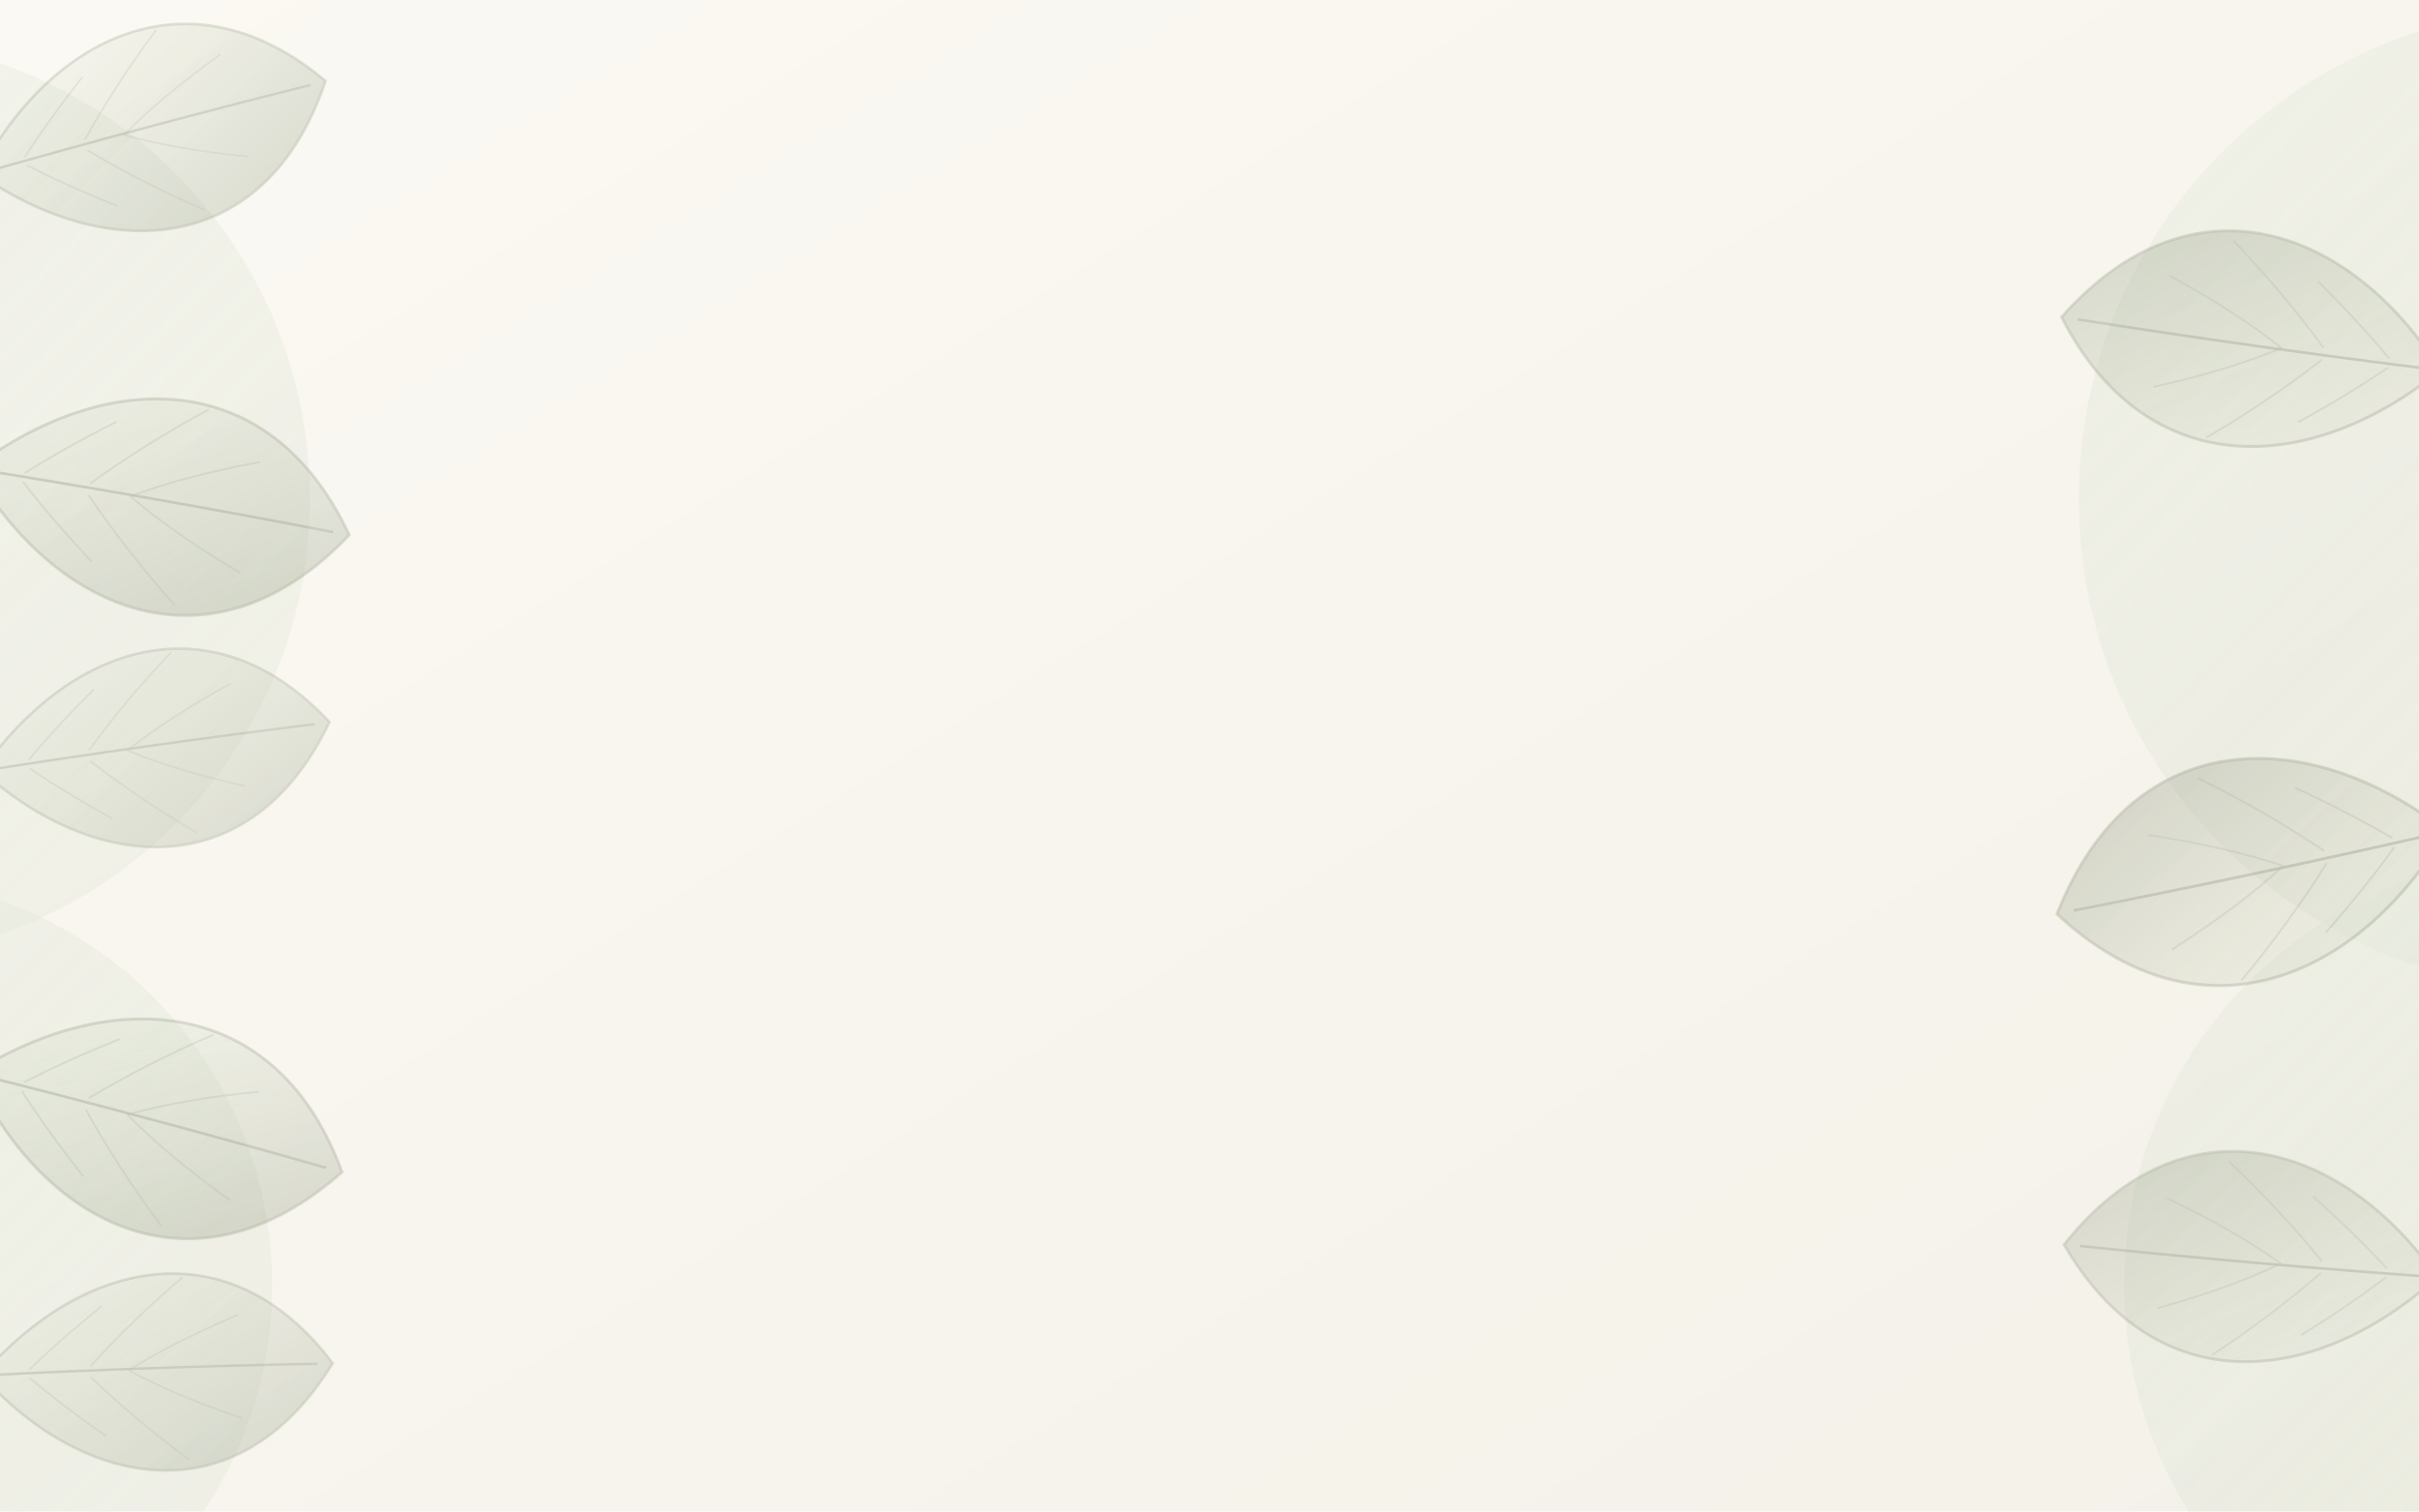
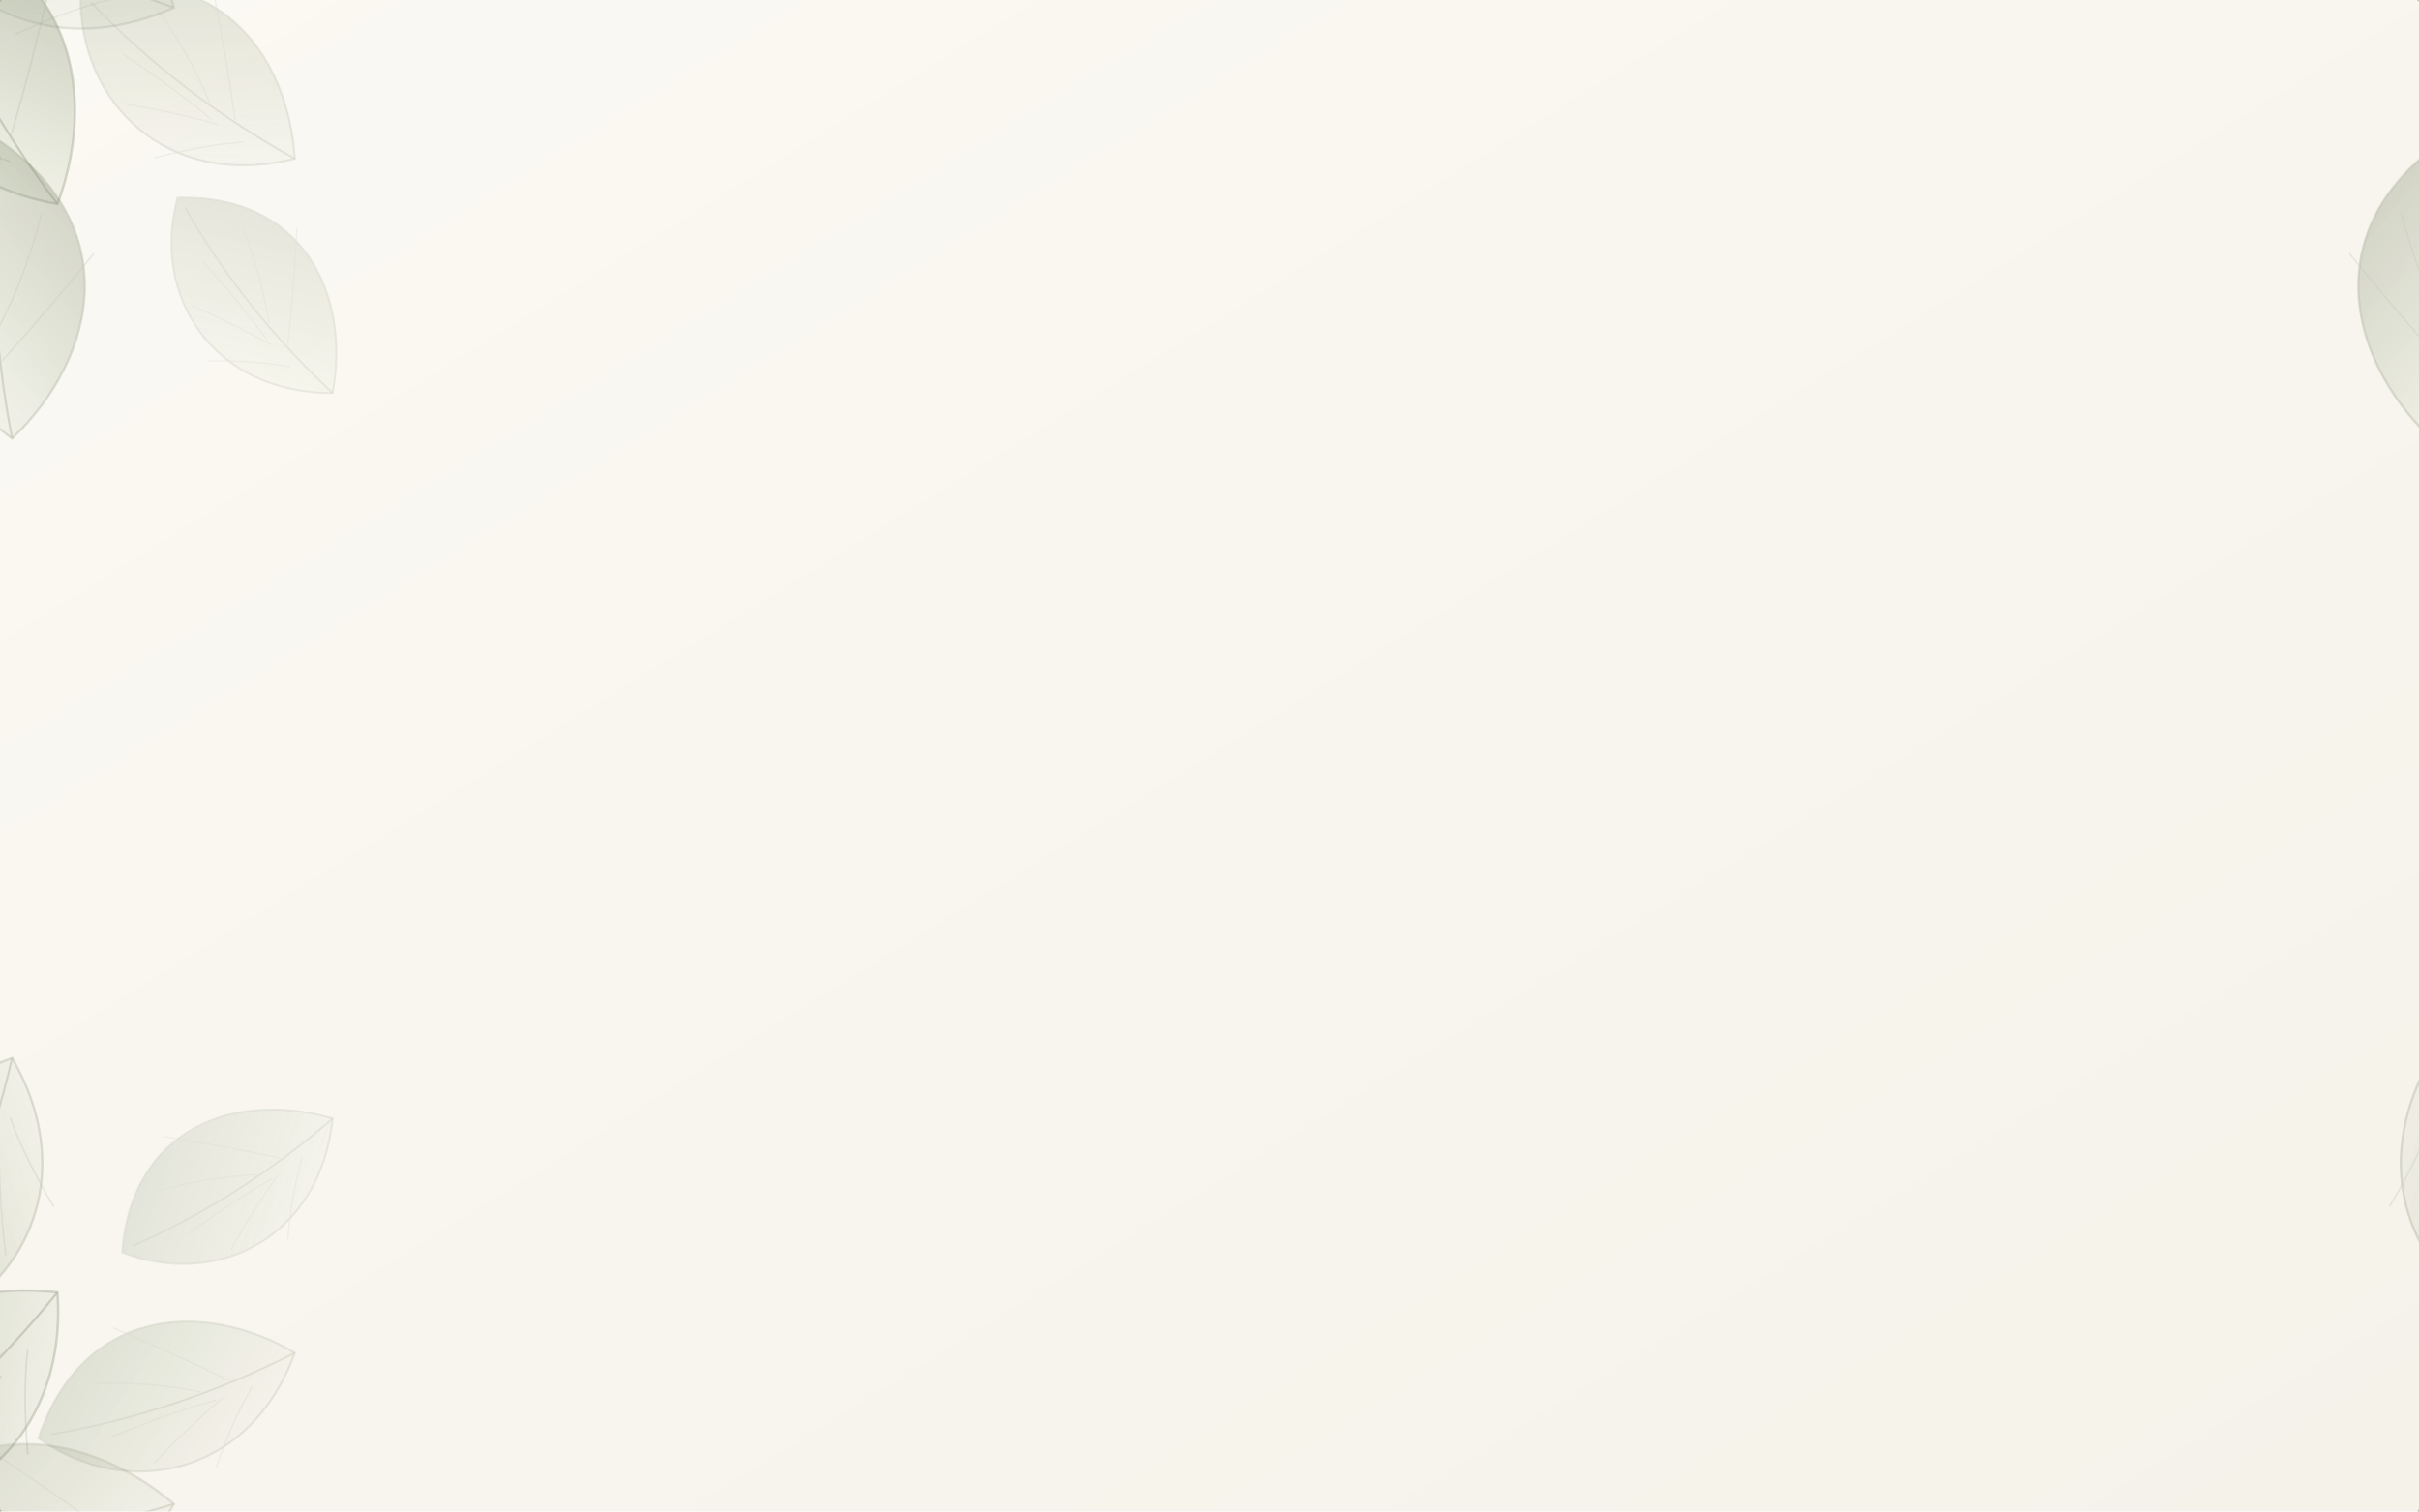
<svg xmlns="http://www.w3.org/2000/svg" viewBox="0 0 1600 1000" preserveAspectRatio="xMidYMid slice">
  <defs>
    <linearGradient id="paper" x1="0" y1="0" x2="1" y2="1">
      <stop stop-color="#fbf9f3" />
-       <stop offset="1" stop-color="#f4f1e9" />
+       <stop offset="1" stop-color="#f5f2ea" />
    </linearGradient>
-     <linearGradient id="leafTint" x1="0" y1="0" x2="1" y2="1">
-       <stop stop-color="#788568" stop-opacity=".72" />
-       <stop offset=".48" stop-color="#aab49a" stop-opacity=".56" />
-       <stop offset="1" stop-color="#d5dcc9" stop-opacity=".3" />
-     </linearGradient>
-     <linearGradient id="sage" x1="0" y1="0" x2="1" y2="1">
-       <stop stop-color="#dce5d4" stop-opacity=".58" />
-       <stop offset="1" stop-color="#b9c9b1" stop-opacity=".25" />
+     <linearGradient id="leafFill" x1="0" y1="0" x2="1" y2="1">
+       <stop stop-color="#778365" stop-opacity=".86" />
+       <stop offset=".52" stop-color="#aab498" stop-opacity=".68" />
+       <stop offset="1" stop-color="#d8dfce" stop-opacity=".3" />
    </linearGradient>
    <g id="leaf">
-       <path d="M0 0 C-72 -86 -184 -112 -258 0 C-185 104 -76 82 0 0Z" fill="url(#leafTint)" stroke="#737d62" stroke-opacity=".55" stroke-width="2" />
-       <path d="M-247 0 Q-125 2 0 0" fill="none" stroke="#667257" stroke-opacity=".62" stroke-width="1.8" />
-       <path d="M-190 -38 Q-142 -20 -108 0 M-150 -67 Q-112 -37 -80 -4 M-190 38 Q-142 20 -108 0 M-150 67 Q-112 37 -80 4 M-90 -48 Q-58 -24 -35 -3 M-90 48 Q-58 24 -35 3" fill="none" stroke="#78836a" stroke-opacity=".38" stroke-width="1.3" />
+       <path d="M0 0 C-48 -78 -142 -118 -226 -38 C-184 45 -82 74 0 0Z" fill="url(#leafFill)" stroke="#727b61" stroke-opacity=".55" stroke-width="1.8" />
+       <path d="M-215 -36 Q-112 -2 0 0" fill="none" stroke="#687354" stroke-opacity=".58" stroke-width="1.6" />
+       <path d="M-164 -58 Q-118 -35 -86 -8 M-126 -91 Q-91 -48 -60 -5 M-170 -10 Q-112 -4 -78 4 M-150 27 Q-112 14 -72 5 M-105 55 Q-74 26 -45 8" fill="none" stroke="#78836a" stroke-opacity=".35" stroke-width="1.2" />
    </g>
  </defs>
  <rect width="1600" height="1000" fill="url(#paper)" />
-   <g fill="url(#sage)" opacity=".48">
-     <circle cx="-100" cy="330" r="305" />
-     <circle cx="1700" cy="330" r="325" />
-     <circle cx="-90" cy="850" r="270" />
-     <circle cx="1690" cy="850" r="285" />
-   </g>
  <g>
-     <use href="#leaf" transform="translate(-14 115) rotate(165) scale(0.92)" opacity="0.38" />
-     <use href="#leaf" transform="translate(-18 310) rotate(190) scale(0.98)" opacity="0.42" />
-     <use href="#leaf" transform="translate(-12 510) rotate(172) scale(0.9)" opacity="0.36" />
-     <use href="#leaf" transform="translate(-18 710) rotate(195) scale(0.98)" opacity="0.42" />
-     <use href="#leaf" transform="translate(-12 910) rotate(178) scale(0.9)" opacity="0.38" />
-     <use href="#leaf" transform="translate(1614 245) rotate(8) scale(0.98)" opacity="0.42" />
-     <use href="#leaf" transform="translate(1618 550) rotate(-12) scale(1.02)" opacity="0.44" />
-     <use href="#leaf" transform="translate(1612 845) rotate(5) scale(0.96)" opacity="0.4" />
+     <use href="#leaf" transform="translate(0 0)  rotate(0) scale(1.1)" opacity="0.68" />
+     <use href="#leaf" transform="translate(115 5)  rotate(18) scale(0.9)" opacity="0.32" />
+     <use href="#leaf" transform="translate(38 135)  rotate(52) scale(0.92)" opacity="0.5" />
+     <use href="#leaf" transform="translate(195 105)  rotate(28) scale(0.78)" opacity="0.26" />
+     <use href="#leaf" transform="translate(8 290)  rotate(78) scale(0.86)" opacity="0.4" />
+     <use href="#leaf" transform="translate(220 260)  rotate(42) scale(0.72)" opacity="0.22" />
+     <use href="#leaf" transform="translate(1600 0) translate(0 0) scale(-1 1) rotate(0) scale(1.1)" opacity="0.68" />
+     <use href="#leaf" transform="translate(1715 5) translate(0 0) scale(-1 1) rotate(18) scale(0.9)" opacity="0.32" />
+     <use href="#leaf" transform="translate(1638 135) translate(0 0) scale(-1 1) rotate(52) scale(0.92)" opacity="0.5" />
+     <use href="#leaf" transform="translate(1795 105) translate(0 0) scale(-1 1) rotate(28) scale(0.78)" opacity="0.26" />
+     <use href="#leaf" transform="translate(1608 290) translate(0 0) scale(-1 1) rotate(78) scale(0.86)" opacity="0.4" />
+     <use href="#leaf" transform="translate(1820 260) translate(0 0) scale(-1 1) rotate(42) scale(0.72)" opacity="0.22" />
+     <use href="#leaf" transform="translate(0 1000)  rotate(0) scale(1.1)" opacity="0.68" />
+     <use href="#leaf" transform="translate(115 995)  rotate(-18) scale(0.9)" opacity="0.32" />
+     <use href="#leaf" transform="translate(38 855)  rotate(-52) scale(0.92)" opacity="0.5" />
+     <use href="#leaf" transform="translate(195 895)  rotate(-28) scale(0.78)" opacity="0.26" />
+     <use href="#leaf" transform="translate(8 700)  rotate(-78) scale(0.86)" opacity="0.4" />
+     <use href="#leaf" transform="translate(220 740)  rotate(-42) scale(0.72)" opacity="0.22" />
+     <use href="#leaf" transform="translate(1600 1000) translate(0 0) scale(-1 1) rotate(0) scale(1.1)" opacity="0.68" />
+     <use href="#leaf" transform="translate(1715 995) translate(0 0) scale(-1 1) rotate(-18) scale(0.9)" opacity="0.32" />
+     <use href="#leaf" transform="translate(1638 855) translate(0 0) scale(-1 1) rotate(-52) scale(0.92)" opacity="0.5" />
+     <use href="#leaf" transform="translate(1795 895) translate(0 0) scale(-1 1) rotate(-28) scale(0.78)" opacity="0.26" />
+     <use href="#leaf" transform="translate(1608 700) translate(0 0) scale(-1 1) rotate(-78) scale(0.86)" opacity="0.4" />
+     <use href="#leaf" transform="translate(1820 740) translate(0 0) scale(-1 1) rotate(-42) scale(0.72)" opacity="0.22" />
  </g>
</svg>
